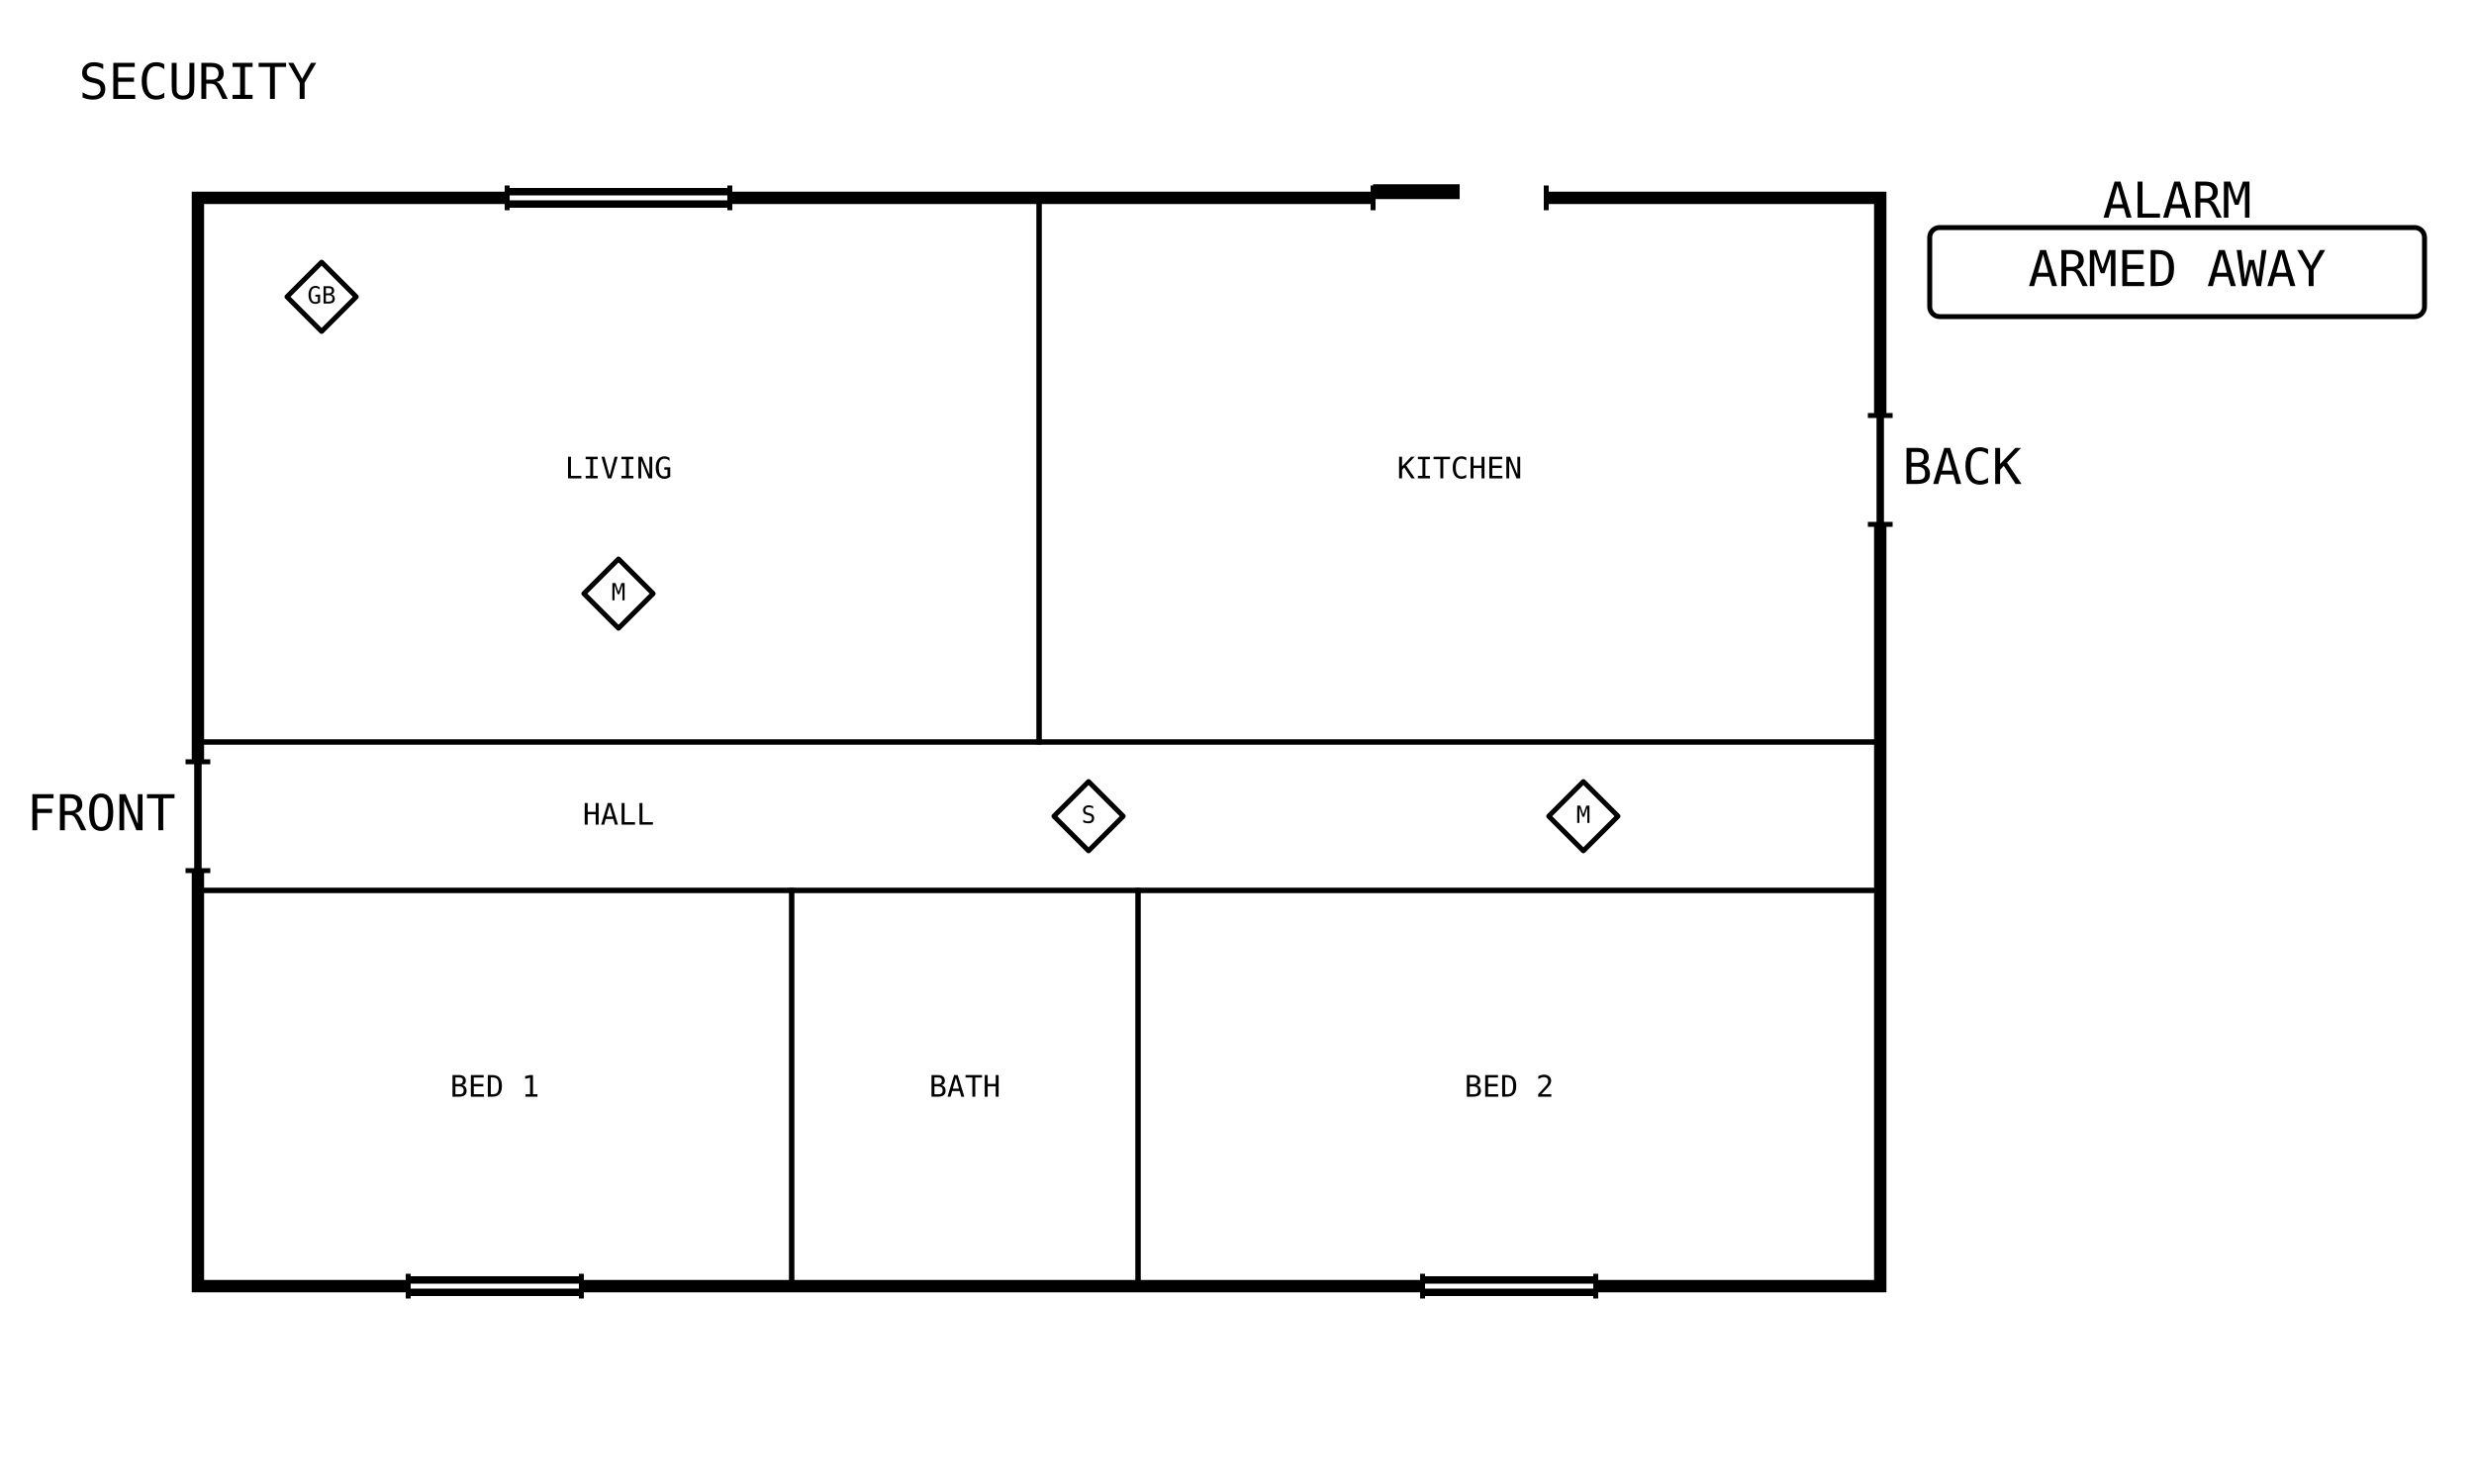
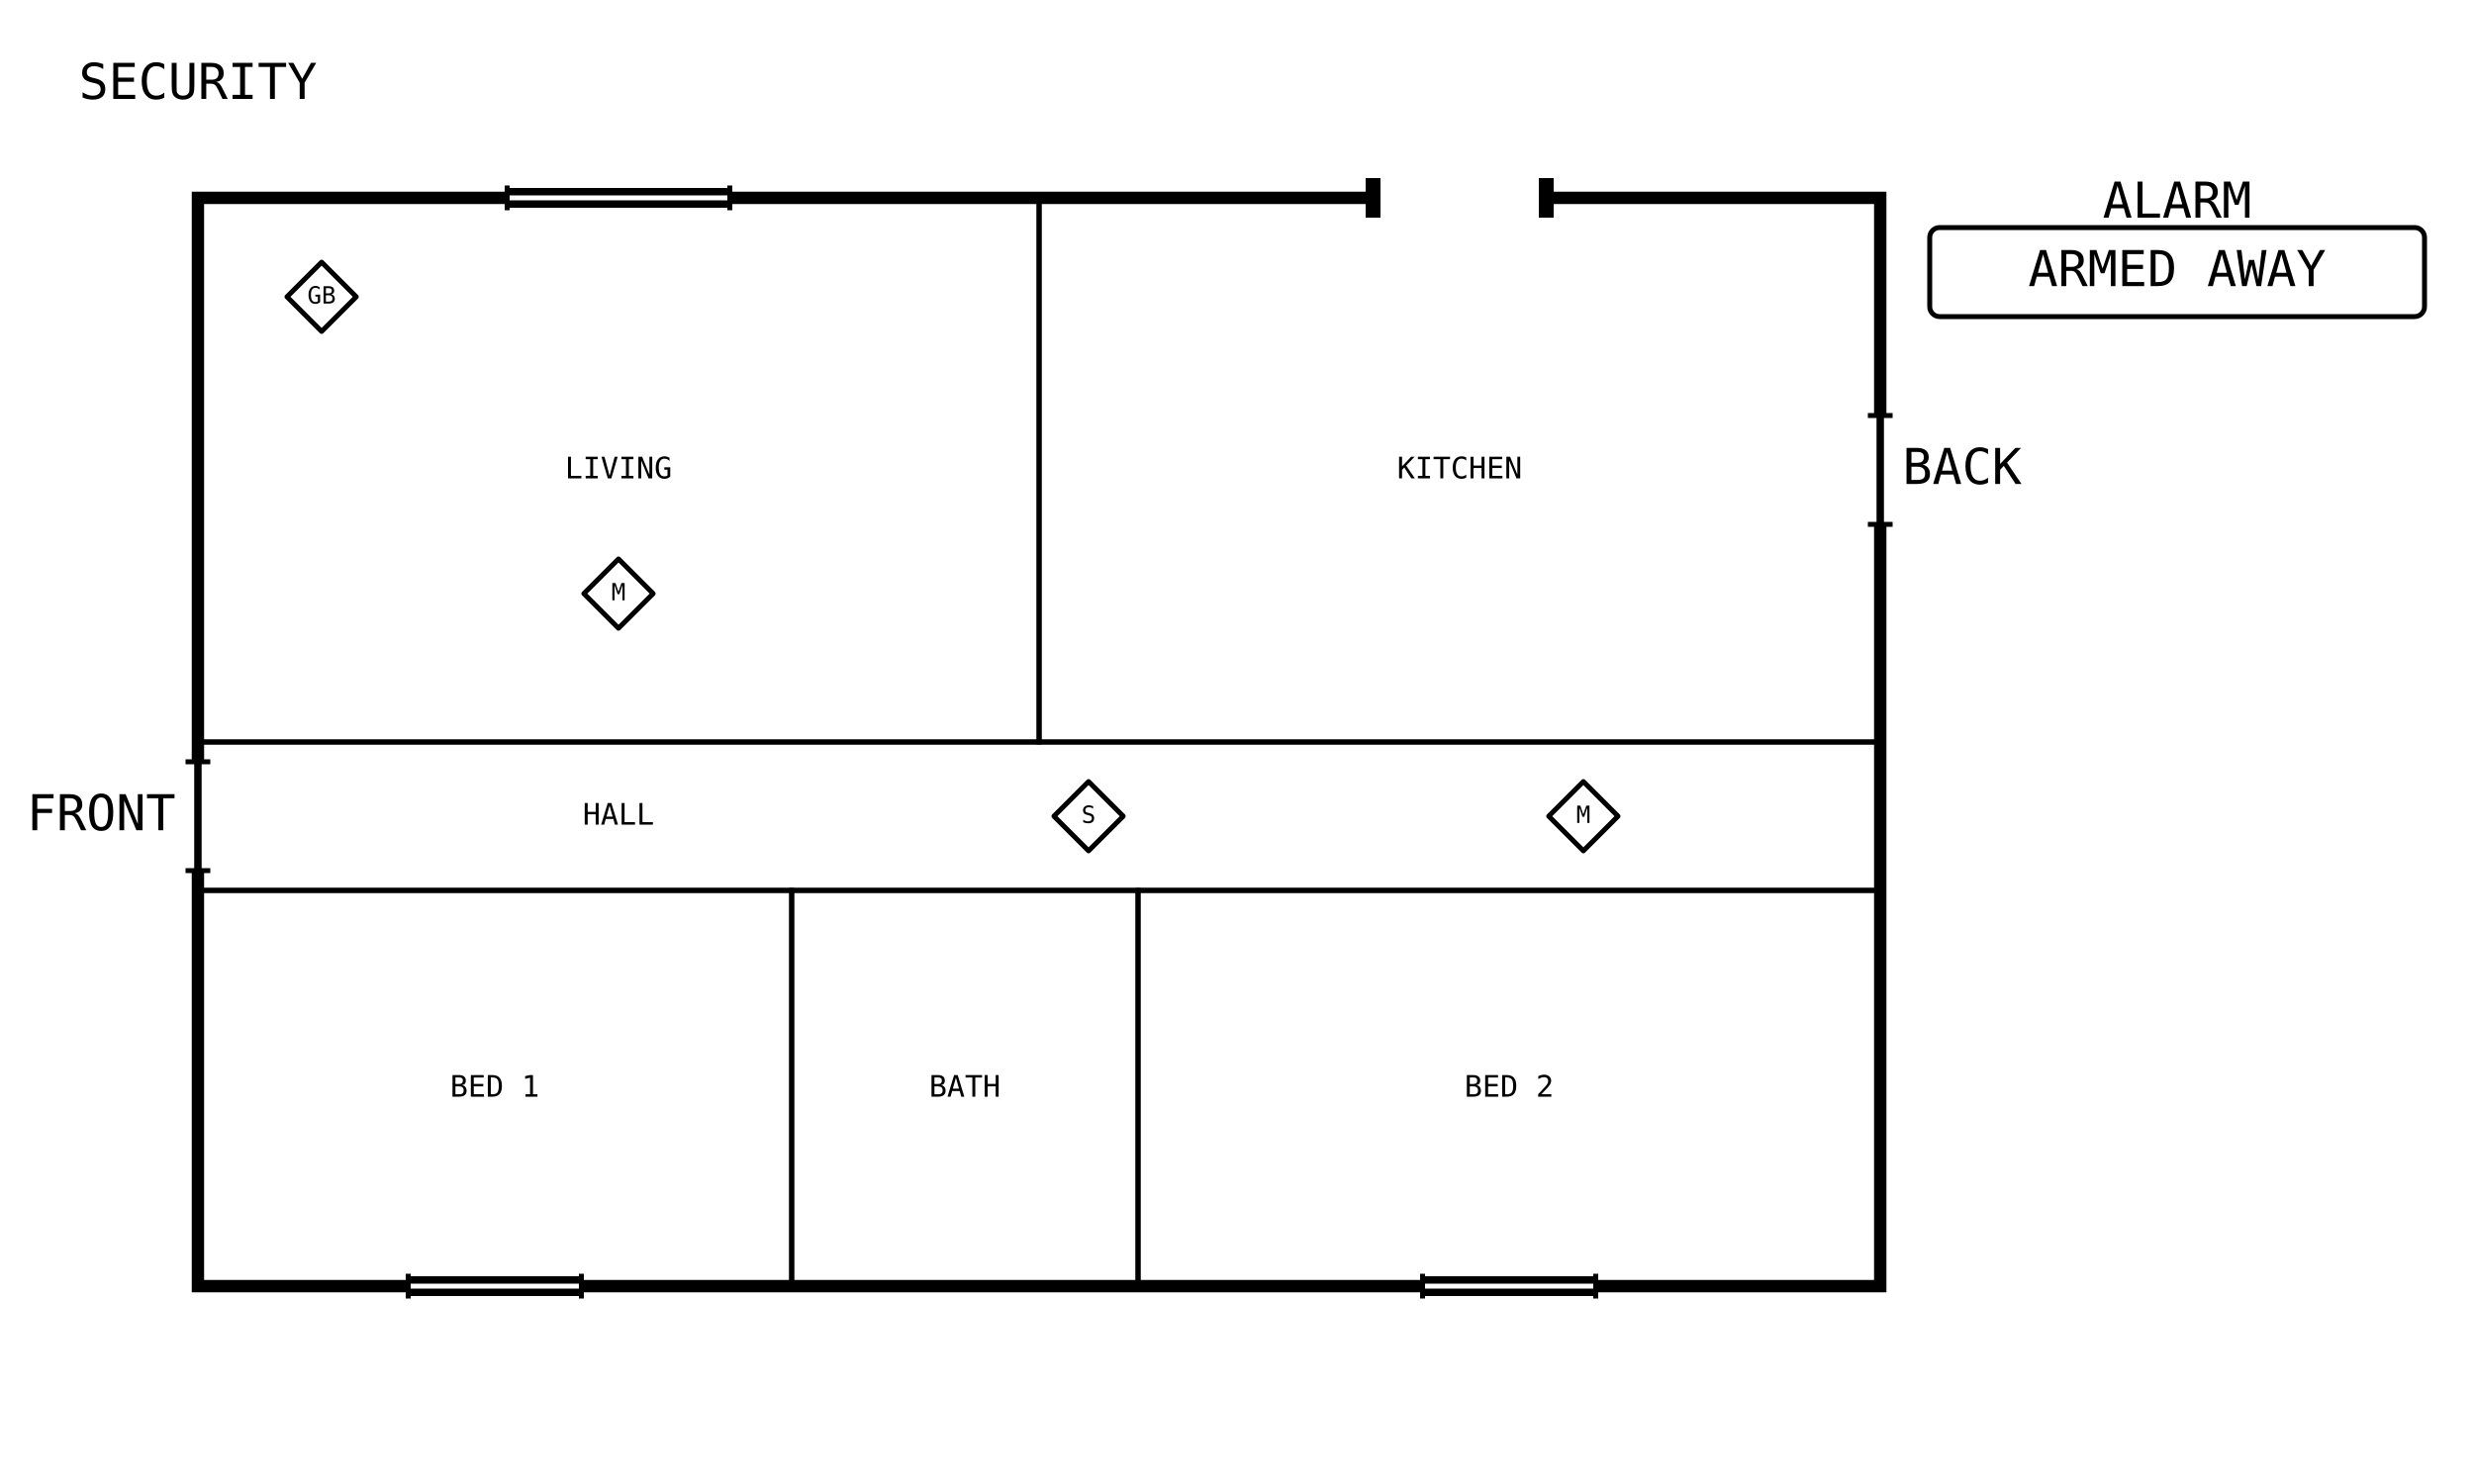
<svg xmlns="http://www.w3.org/2000/svg" viewBox="0 0 1000 600" width="1280" height="768" data-page="security" data-theme="eink_mono">
  <rect x="0" y="0" width="1000" height="600" fill="#ffffff" />
  <g id="title">
    <text x="80" y="40" text-anchor="middle" font-family="DejaVu Sans Mono, monospace" font-size="20" fill="#000000">SECURITY</text>
  </g>
  <g id="panel">
    <rect x="780" y="92" width="200" height="36" rx="4" fill="none" stroke="#000000" stroke-width="2" />
    <text x="880" y="110" text-anchor="middle" dominant-baseline="middle" font-family="DejaVu Sans Mono, monospace" font-size="20" fill="#000000">ARMED AWAY</text>
    <text x="880" y="88" text-anchor="middle" font-family="DejaVu Sans Mono, monospace" font-size="20" fill="#000000">ALARM</text>
  </g>
  <g id="living">
    <polygon points="80,80 420,80 420,300 80,300" fill="none" stroke-linejoin="miter" stroke="#000000" stroke-width="2" />
    <text x="250" y="190" text-anchor="middle" dominant-baseline="middle" font-family="DejaVu Sans Mono, monospace" font-size="12" fill="#000000">LIVING</text>
  </g>
  <g id="kitchen">
    <polygon points="420,80 760,80 760,300 420,300" fill="none" stroke-linejoin="miter" stroke="#000000" stroke-width="2" />
    <text x="590" y="190" text-anchor="middle" dominant-baseline="middle" font-family="DejaVu Sans Mono, monospace" font-size="12" fill="#000000">KITCHEN</text>
  </g>
  <g id="hall">
    <polygon points="80,300 760,300 760,360 80,360" fill="none" stroke-linejoin="miter" stroke="#000000" stroke-width="2" />
    <text x="250" y="330" text-anchor="middle" dominant-baseline="middle" font-family="DejaVu Sans Mono, monospace" font-size="12" fill="#000000">HALL</text>
  </g>
  <g id="bed_1">
    <polygon points="80,360 320,360 320,520 80,520" fill="none" stroke-linejoin="miter" stroke="#000000" stroke-width="2" />
    <text x="200" y="440" text-anchor="middle" dominant-baseline="middle" font-family="DejaVu Sans Mono, monospace" font-size="12" fill="#000000">BED 1</text>
  </g>
  <g id="bath">
    <polygon points="320,360 460,360 460,520 320,520" fill="none" stroke-linejoin="miter" stroke="#000000" stroke-width="2" />
    <text x="390" y="440" text-anchor="middle" dominant-baseline="middle" font-family="DejaVu Sans Mono, monospace" font-size="12" fill="#000000">BATH</text>
  </g>
  <g id="bed_2">
    <polygon points="460,360 760,360 760,520 460,520" fill="none" stroke-linejoin="miter" stroke="#000000" stroke-width="2" />
    <text x="610" y="440" text-anchor="middle" dominant-baseline="middle" font-family="DejaVu Sans Mono, monospace" font-size="12" fill="#000000">BED 2</text>
  </g>
  <g id="exterior">
    <polyline points="80,80 760,80 760,520 80,520 80,80" fill="none" stroke="#000000" stroke-width="5" stroke-linejoin="miter" stroke-linecap="square" />
  </g>
  <g id="front_door">
    <line x1="80" y1="308" x2="80" y2="352" stroke="#ffffff" stroke-width="7" />
    <line x1="75" y1="308" x2="85" y2="308" stroke="#000000" stroke-width="2" />
    <line x1="75" y1="352" x2="85" y2="352" stroke="#000000" stroke-width="2" />
    <line x1="80" y1="308" x2="80" y2="352" stroke="#000000" stroke-width="3" />
    <text x="71" y="330" text-anchor="end" dominant-baseline="middle" font-family="DejaVu Sans Mono, monospace" font-size="20" fill="#000000">FRONT</text>
  </g>
  <g id="back_door">
    <line x1="760" y1="168" x2="760" y2="212" stroke="#ffffff" stroke-width="7" />
    <line x1="755" y1="168" x2="765" y2="168" stroke="#000000" stroke-width="2" />
    <line x1="755" y1="212" x2="765" y2="212" stroke="#000000" stroke-width="2" />
    <line x1="760" y1="168" x2="760" y2="212" stroke="#000000" stroke-width="3" />
    <text x="769" y="190" text-anchor="start" dominant-baseline="middle" font-family="DejaVu Sans Mono, monospace" font-size="20" fill="#000000">BACK</text>
  </g>
  <g id="living_window">
    <line x1="205" y1="80" x2="295" y2="80" stroke="#ffffff" stroke-width="7" />
    <line x1="205" y1="75" x2="205" y2="85" stroke="#000000" stroke-width="2" />
    <line x1="295" y1="75" x2="295" y2="85" stroke="#000000" stroke-width="2" />
    <line x1="205" y1="77.5" x2="295" y2="77.5" stroke="#000000" stroke-width="3" />
    <line x1="205" y1="82.5" x2="295" y2="82.5" stroke="#000000" stroke-width="3" />
  </g>
  <g id="kitchen_window">
    <line x1="555" y1="80" x2="625" y2="80" stroke="#ffffff" stroke-width="7" />
    <line x1="555" y1="75" x2="555" y2="85" stroke="#000000" stroke-width="2" />
    <line x1="625" y1="75" x2="625" y2="85" stroke="#000000" stroke-width="2" />
-     <line x1="555" y1="77.5" x2="590" y2="77.5" stroke="#000000" stroke-width="6" />
+     <polyline points="558,75 555,75 555,85 558,85" fill="none" stroke-linejoin="miter" stroke="#000000" stroke-width="6" />
+     <polyline points="622,75 625,75 625,85 622,85" fill="none" stroke-linejoin="miter" stroke="#000000" stroke-width="6" />
  </g>
  <g id="bed_1_window">
    <line x1="165" y1="520" x2="235" y2="520" stroke="#ffffff" stroke-width="7" />
    <line x1="165" y1="515" x2="165" y2="525" stroke="#000000" stroke-width="2" />
    <line x1="235" y1="515" x2="235" y2="525" stroke="#000000" stroke-width="2" />
    <line x1="165" y1="517.5" x2="235" y2="517.5" stroke="#000000" stroke-width="3" />
    <line x1="165" y1="522.5" x2="235" y2="522.5" stroke="#000000" stroke-width="3" />
  </g>
  <g id="bed_2_window">
    <line x1="575" y1="520" x2="645" y2="520" stroke="#ffffff" stroke-width="7" />
    <line x1="575" y1="515" x2="575" y2="525" stroke="#000000" stroke-width="2" />
    <line x1="645" y1="515" x2="645" y2="525" stroke="#000000" stroke-width="2" />
    <line x1="575" y1="517.5" x2="645" y2="517.5" stroke="#000000" stroke-width="3" />
    <line x1="575" y1="522.5" x2="645" y2="522.5" stroke="#000000" stroke-width="3" />
  </g>
  <g id="living_motion">
    <polygon points="250,226 264,240 250,254 236,240" fill="none" stroke-linejoin="round" stroke="#000000" stroke-width="2" />
    <text x="250" y="240" text-anchor="middle" dominant-baseline="middle" font-family="DejaVu Sans Mono, monospace" font-size="9.6" fill="#000000">M</text>
  </g>
  <g id="hall_motion">
    <polygon points="640,316 654,330 640,344 626,330" fill="none" stroke-linejoin="round" stroke="#000000" stroke-width="2" />
    <text x="640" y="330" text-anchor="middle" dominant-baseline="middle" font-family="DejaVu Sans Mono, monospace" font-size="9.6" fill="#000000">M</text>
  </g>
  <g id="hall_smoke">
    <polygon points="440,316 454,330 440,344 426,330" fill="none" stroke-linejoin="round" stroke="#000000" stroke-width="2" />
    <text x="440" y="330" text-anchor="middle" dominant-baseline="middle" font-family="DejaVu Sans Mono, monospace" font-size="9.6" fill="#000000">S</text>
  </g>
  <g id="living_glass">
    <polygon points="130,106 144,120 130,134 116,120" fill="none" stroke-linejoin="round" stroke="#000000" stroke-width="2" />
    <text x="130" y="120" text-anchor="middle" dominant-baseline="middle" font-family="DejaVu Sans Mono, monospace" font-size="9.6" fill="#000000">GB</text>
  </g>
</svg>
